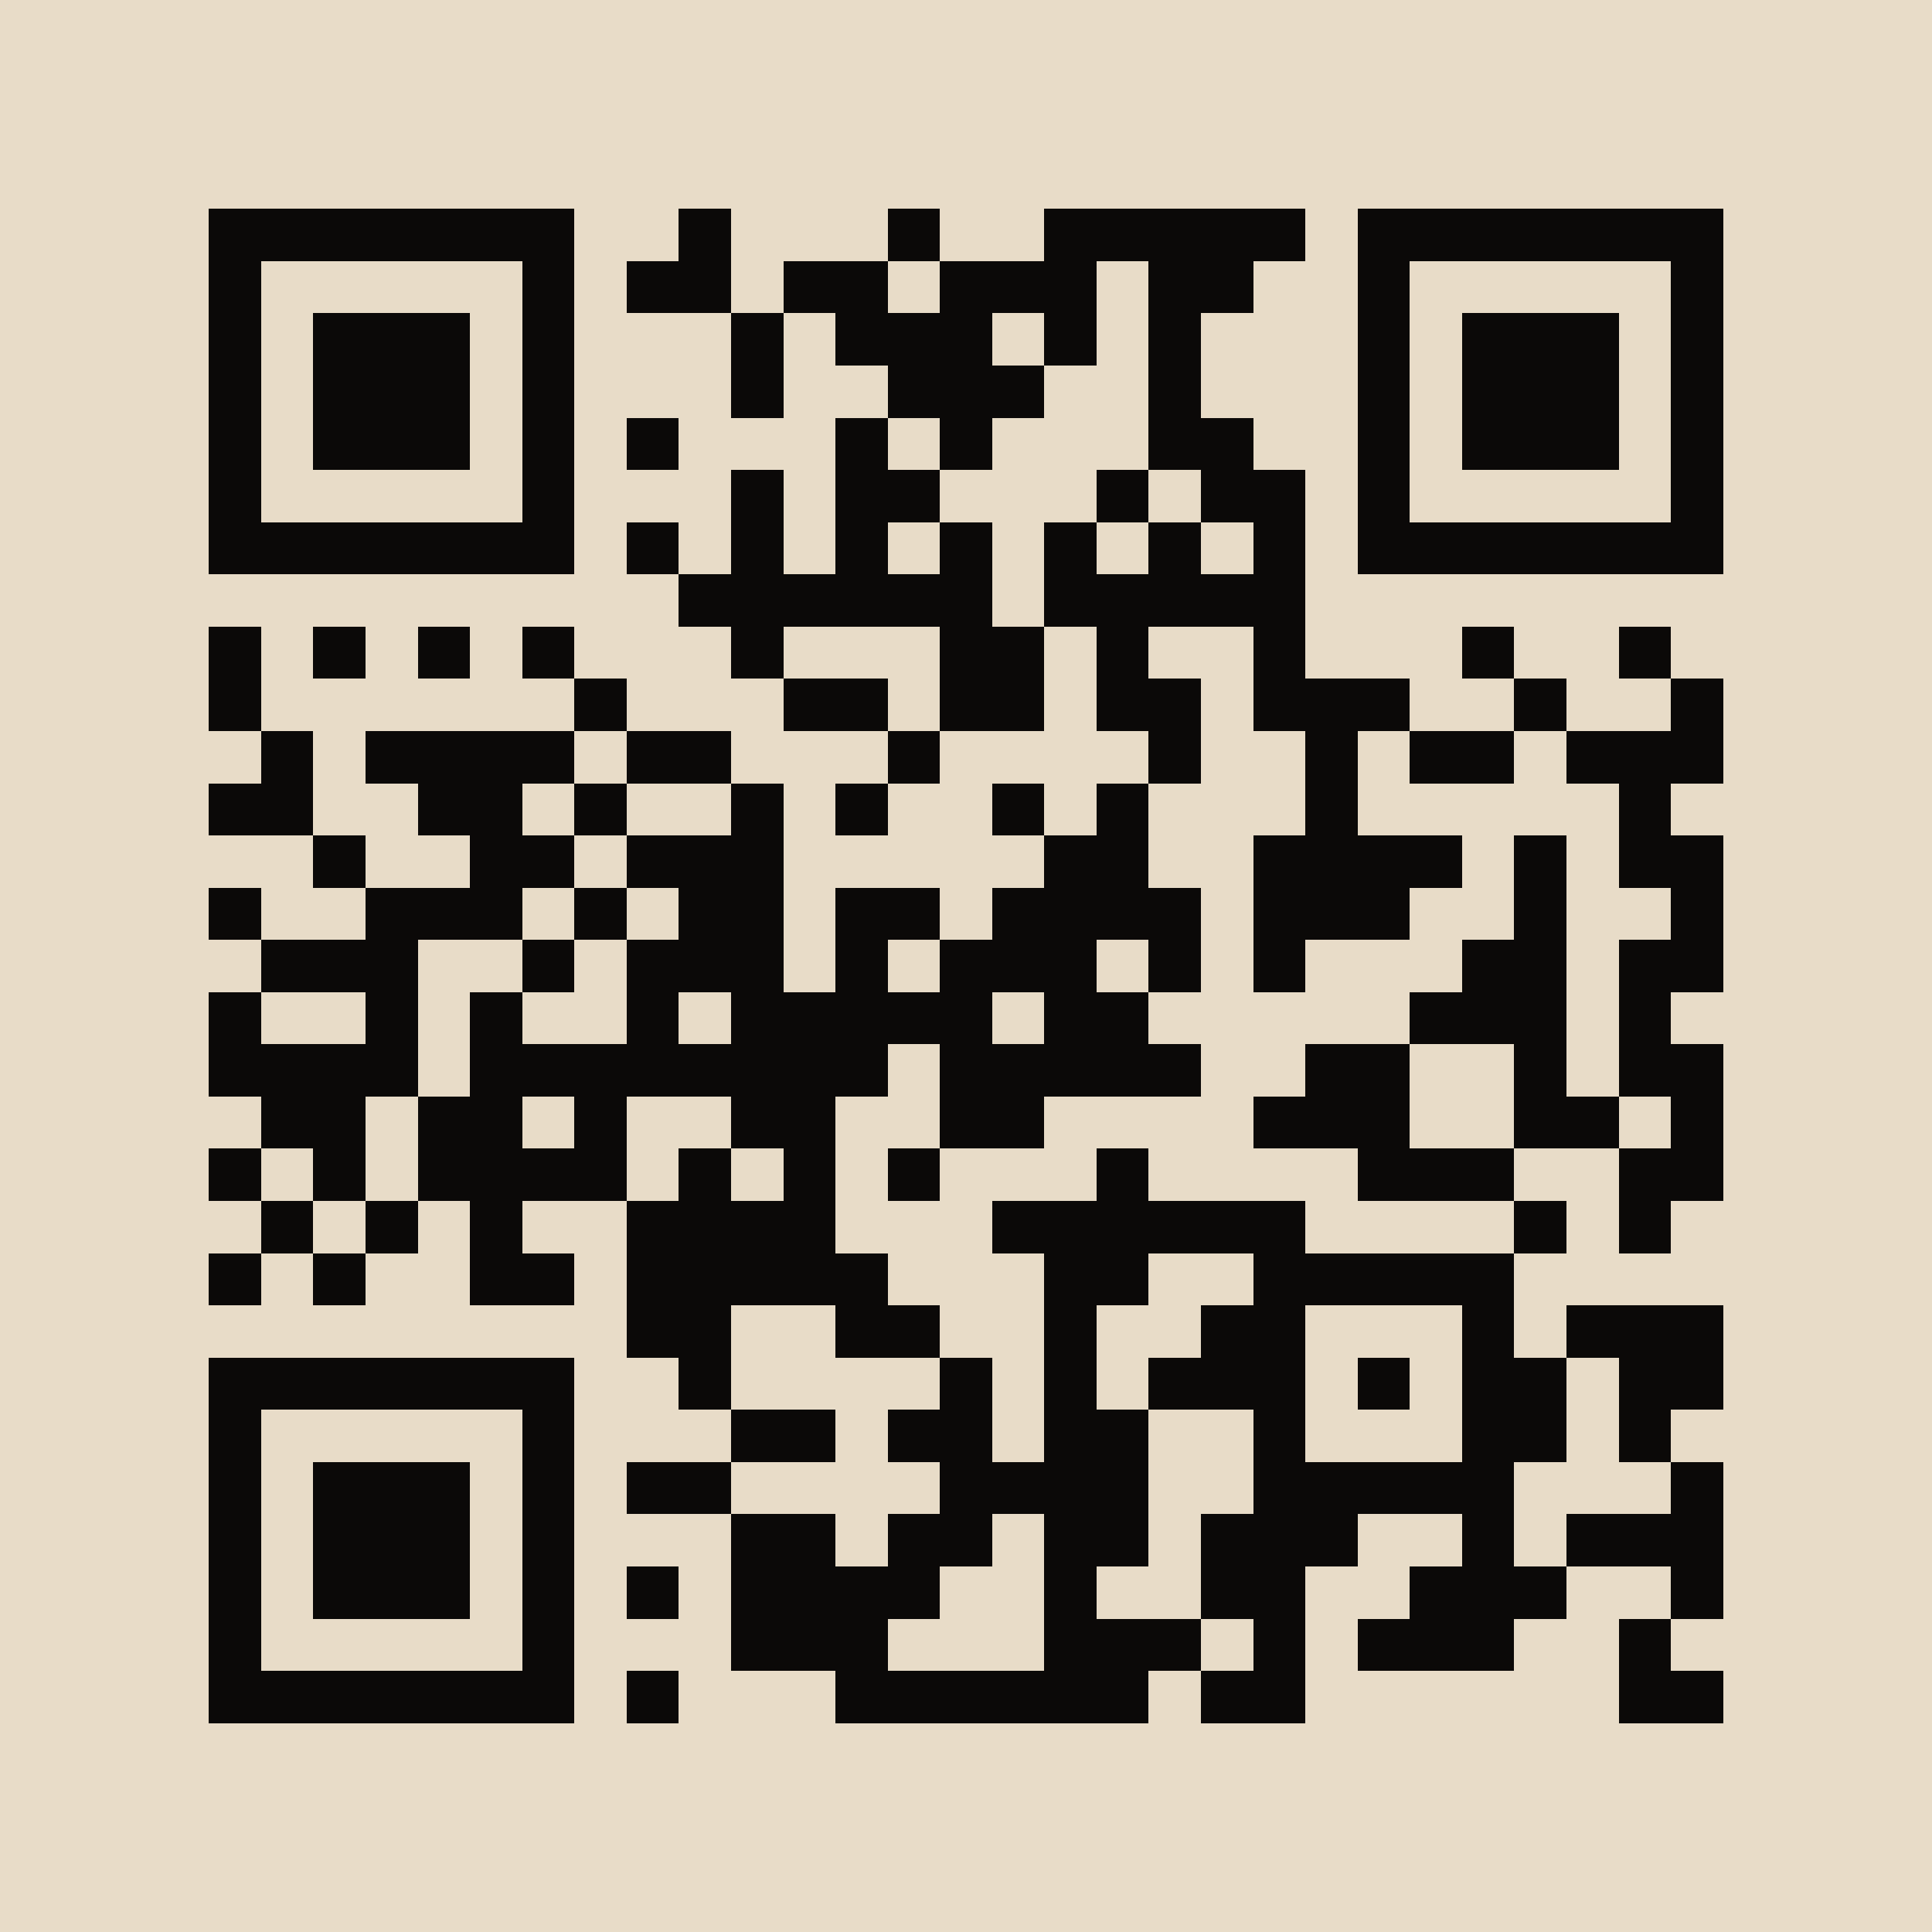
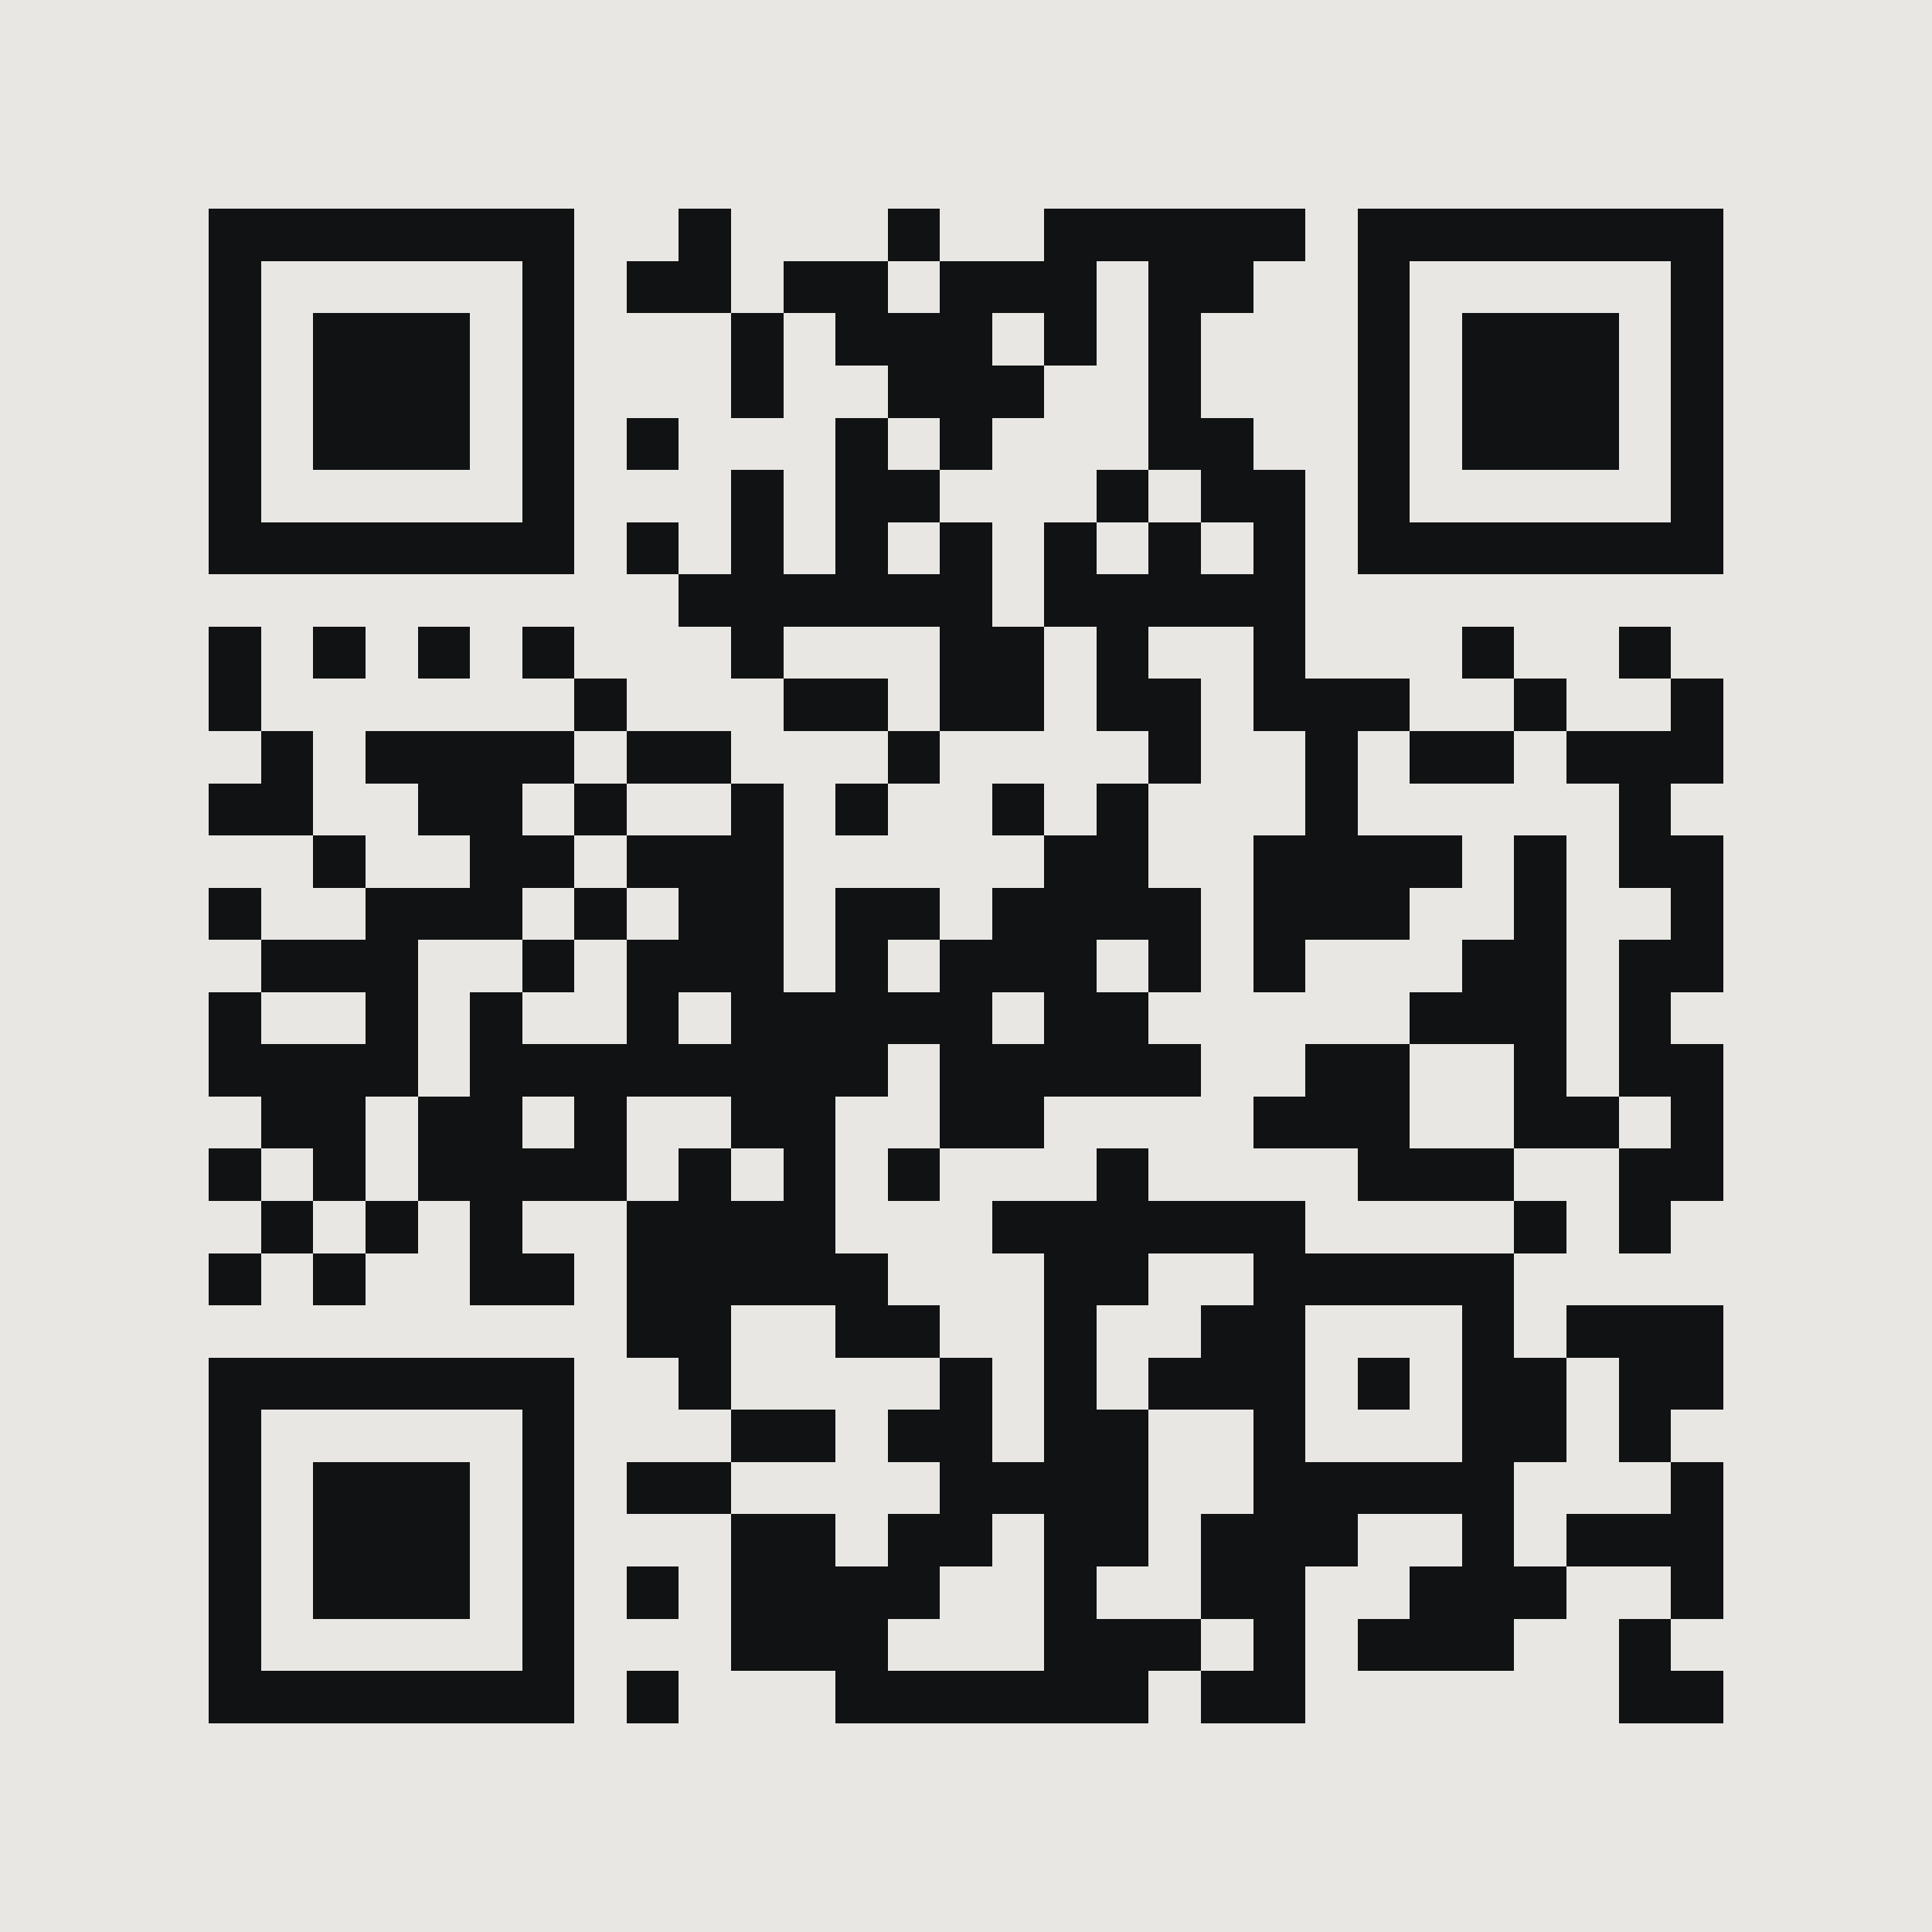
<svg xmlns="http://www.w3.org/2000/svg" viewBox="0 0 37 37" shape-rendering="crispEdges">
-   <path fill="#e8dcc8" d="M0 0h37v37H0z" />
-   <path stroke="#0b0908" d="M4 4.5h7m2 0h1m3 0h1m2 0h5m1 0h7M4 5.5h1m5 0h1m1 0h2m1 0h2m1 0h3m1 0h2m2 0h1m5 0h1M4 6.5h1m1 0h3m1 0h1m3 0h1m1 0h3m1 0h1m1 0h1m3 0h1m1 0h3m1 0h1M4 7.5h1m1 0h3m1 0h1m3 0h1m2 0h3m2 0h1m3 0h1m1 0h3m1 0h1M4 8.5h1m1 0h3m1 0h1m1 0h1m3 0h1m1 0h1m3 0h2m2 0h1m1 0h3m1 0h1M4 9.5h1m5 0h1m3 0h1m1 0h2m3 0h1m1 0h2m1 0h1m5 0h1M4 10.5h7m1 0h1m1 0h1m1 0h1m1 0h1m1 0h1m1 0h1m1 0h1m1 0h7M13 11.5h6m1 0h5M4 12.5h1m1 0h1m1 0h1m1 0h1m3 0h1m3 0h2m1 0h1m2 0h1m3 0h1m2 0h1M4 13.5h1m6 0h1m3 0h2m1 0h2m1 0h2m1 0h3m2 0h1m2 0h1M5 14.5h1m1 0h4m1 0h2m3 0h1m4 0h1m2 0h1m1 0h2m1 0h3M4 15.5h2m2 0h2m1 0h1m2 0h1m1 0h1m2 0h1m1 0h1m3 0h1m5 0h1M6 16.5h1m2 0h2m1 0h3m5 0h2m2 0h4m1 0h1m1 0h2M4 17.5h1m2 0h3m1 0h1m1 0h2m1 0h2m1 0h4m1 0h3m2 0h1m2 0h1M5 18.5h3m2 0h1m1 0h3m1 0h1m1 0h3m1 0h1m1 0h1m3 0h2m1 0h2M4 19.5h1m2 0h1m1 0h1m2 0h1m1 0h5m1 0h2m5 0h3m1 0h1M4 20.5h4m1 0h8m1 0h5m2 0h2m2 0h1m1 0h2M5 21.5h2m1 0h2m1 0h1m2 0h2m2 0h2m4 0h3m2 0h2m1 0h1M4 22.5h1m1 0h1m1 0h4m1 0h1m1 0h1m1 0h1m3 0h1m4 0h3m2 0h2M5 23.5h1m1 0h1m1 0h1m2 0h4m3 0h6m4 0h1m1 0h1M4 24.5h1m1 0h1m2 0h2m1 0h5m3 0h2m2 0h5M12 25.5h2m2 0h2m2 0h1m2 0h2m3 0h1m1 0h3M4 26.5h7m2 0h1m4 0h1m1 0h1m1 0h3m1 0h1m1 0h2m1 0h2M4 27.5h1m5 0h1m3 0h2m1 0h2m1 0h2m2 0h1m3 0h2m1 0h1M4 28.5h1m1 0h3m1 0h1m1 0h2m4 0h4m2 0h5m3 0h1M4 29.5h1m1 0h3m1 0h1m3 0h2m1 0h2m1 0h2m1 0h3m2 0h1m1 0h3M4 30.5h1m1 0h3m1 0h1m1 0h1m1 0h4m2 0h1m2 0h2m2 0h3m2 0h1M4 31.5h1m5 0h1m3 0h3m3 0h3m1 0h1m1 0h3m2 0h1M4 32.5h7m1 0h1m3 0h6m1 0h2m6 0h2" />
+   <path fill="#e9e7e3" d="M0 0h37v37H0z" />
+   <path stroke="#111214" d="M4 4.5h7m2 0h1m3 0h1m2 0h5m1 0h7M4 5.5h1m5 0h1m1 0h2m1 0h2m1 0h3m1 0h2m2 0h1m5 0h1M4 6.5h1m1 0h3m1 0h1m3 0h1m1 0h3m1 0h1m1 0h1m3 0h1m1 0h3m1 0h1M4 7.5h1m1 0h3m1 0h1m3 0h1m2 0h3m2 0h1m3 0h1m1 0h3m1 0h1M4 8.5h1m1 0h3m1 0h1m1 0h1m3 0h1m1 0h1m3 0h2m2 0h1m1 0h3m1 0h1M4 9.5h1m5 0h1m3 0h1m1 0h2m3 0h1m1 0h2m1 0h1m5 0h1M4 10.5h7m1 0h1m1 0h1m1 0h1m1 0h1m1 0h1m1 0h1m1 0h1m1 0h7M13 11.5h6m1 0h5M4 12.5h1m1 0h1m1 0h1m1 0h1m3 0h1m3 0h2m1 0h1m2 0h1m3 0h1m2 0h1M4 13.5h1m6 0h1m3 0h2m1 0h2m1 0h2m1 0h3m2 0h1m2 0h1M5 14.5h1m1 0h4m1 0h2m3 0h1m4 0h1m2 0h1m1 0h2m1 0h3M4 15.5h2m2 0h2m1 0h1m2 0h1m1 0h1m2 0h1m1 0h1m3 0h1m5 0h1M6 16.5h1m2 0h2m1 0h3m5 0h2m2 0h4m1 0h1m1 0h2M4 17.5h1m2 0h3m1 0h1m1 0h2m1 0h2m1 0h4m1 0h3m2 0h1m2 0h1M5 18.5h3m2 0h1m1 0h3m1 0h1m1 0h3m1 0h1m1 0h1m3 0h2m1 0h2M4 19.5h1m2 0h1m1 0h1m2 0h1m1 0h5m1 0h2m5 0h3m1 0h1M4 20.5h4m1 0h8m1 0h5m2 0h2m2 0h1m1 0h2M5 21.5h2m1 0h2m1 0h1m2 0h2m2 0h2m4 0h3m2 0h2m1 0h1M4 22.5h1m1 0h1m1 0h4m1 0h1m1 0h1m1 0h1m3 0h1m4 0h3m2 0h2M5 23.5h1m1 0h1m1 0h1m2 0h4m3 0h6m4 0h1m1 0h1M4 24.5h1m1 0h1m2 0h2m1 0h5m3 0h2m2 0h5M12 25.5h2m2 0h2m2 0h1m2 0h2m3 0h1m1 0h3M4 26.5h7m2 0h1m4 0h1m1 0h1m1 0h3m1 0h1m1 0h2m1 0h2M4 27.5h1m5 0h1m3 0h2m1 0h2m1 0h2m2 0h1m3 0h2m1 0h1M4 28.5h1m1 0h3m1 0h1m1 0h2m4 0h4m2 0h5m3 0h1M4 29.5h1m1 0h3m1 0h1m3 0h2m1 0h2m1 0h2m1 0h3m2 0h1m1 0h3M4 30.5h1m1 0h3m1 0h1m1 0h1m1 0h4m2 0h1m2 0h2m2 0h3m2 0h1M4 31.5h1m5 0h1m3 0h3m3 0h3m1 0h1m1 0h3m2 0h1M4 32.5h7m1 0h1m3 0h6m1 0h2m6 0h2" />
</svg>
